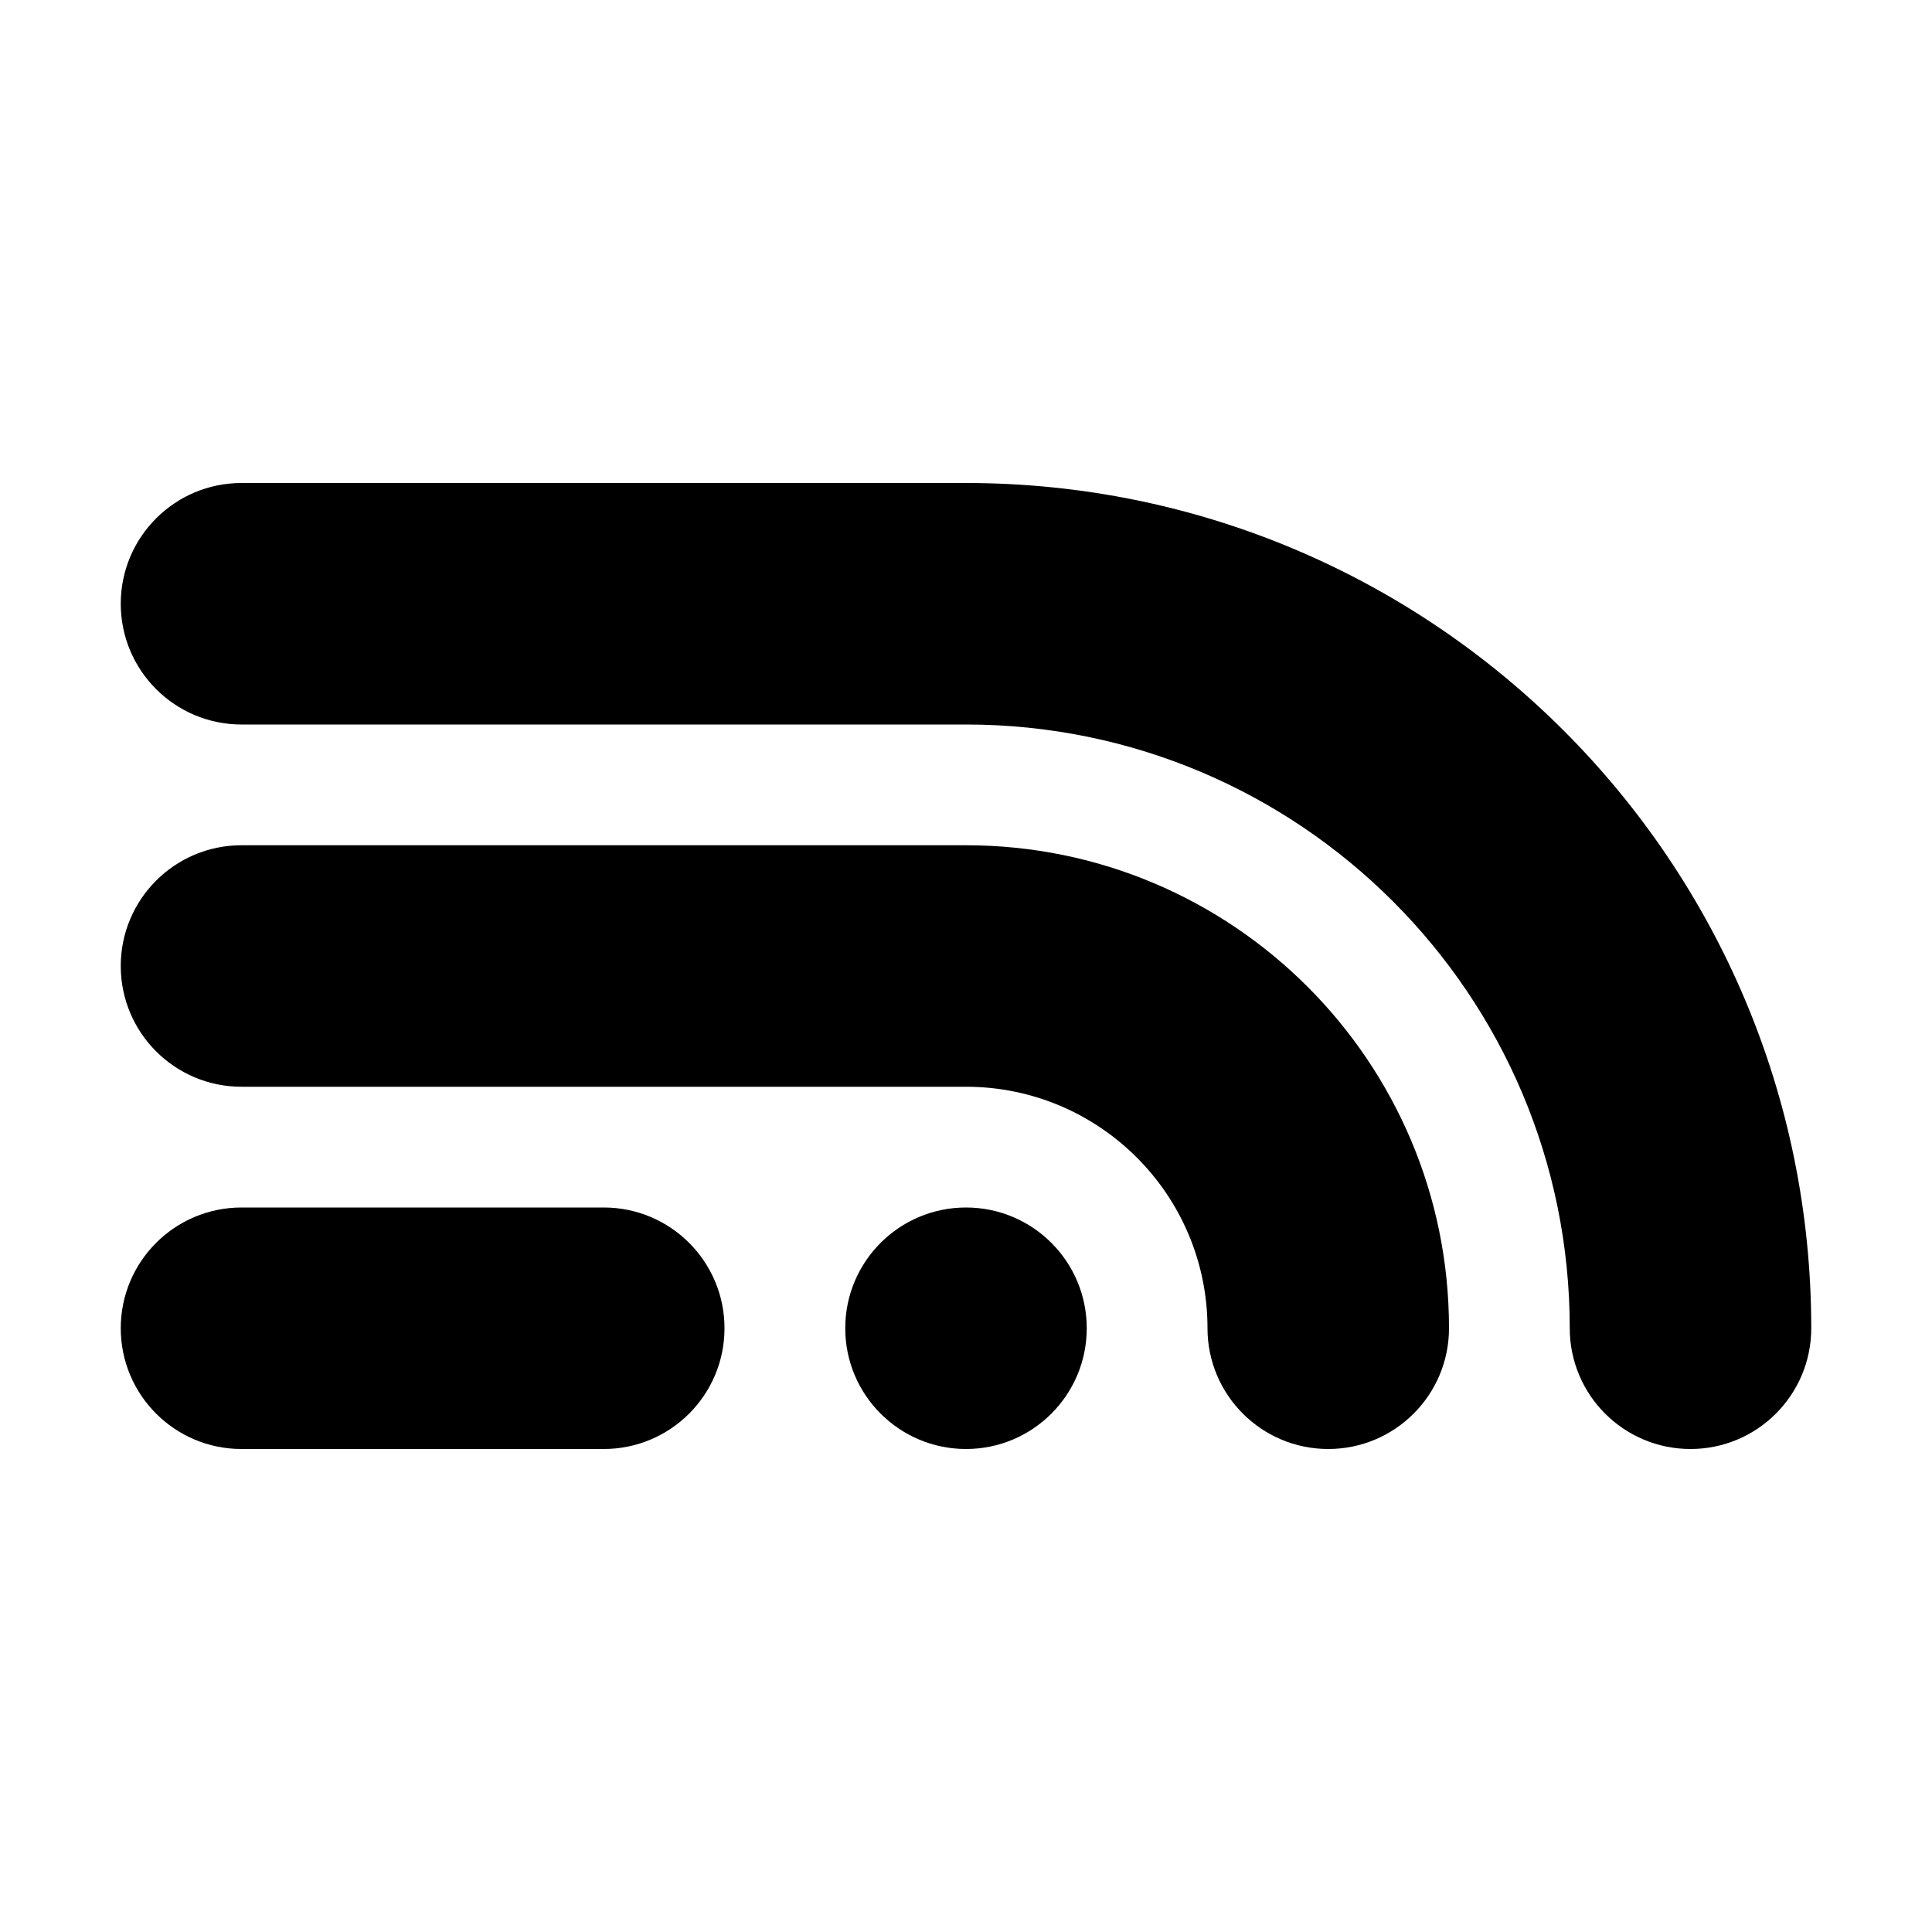
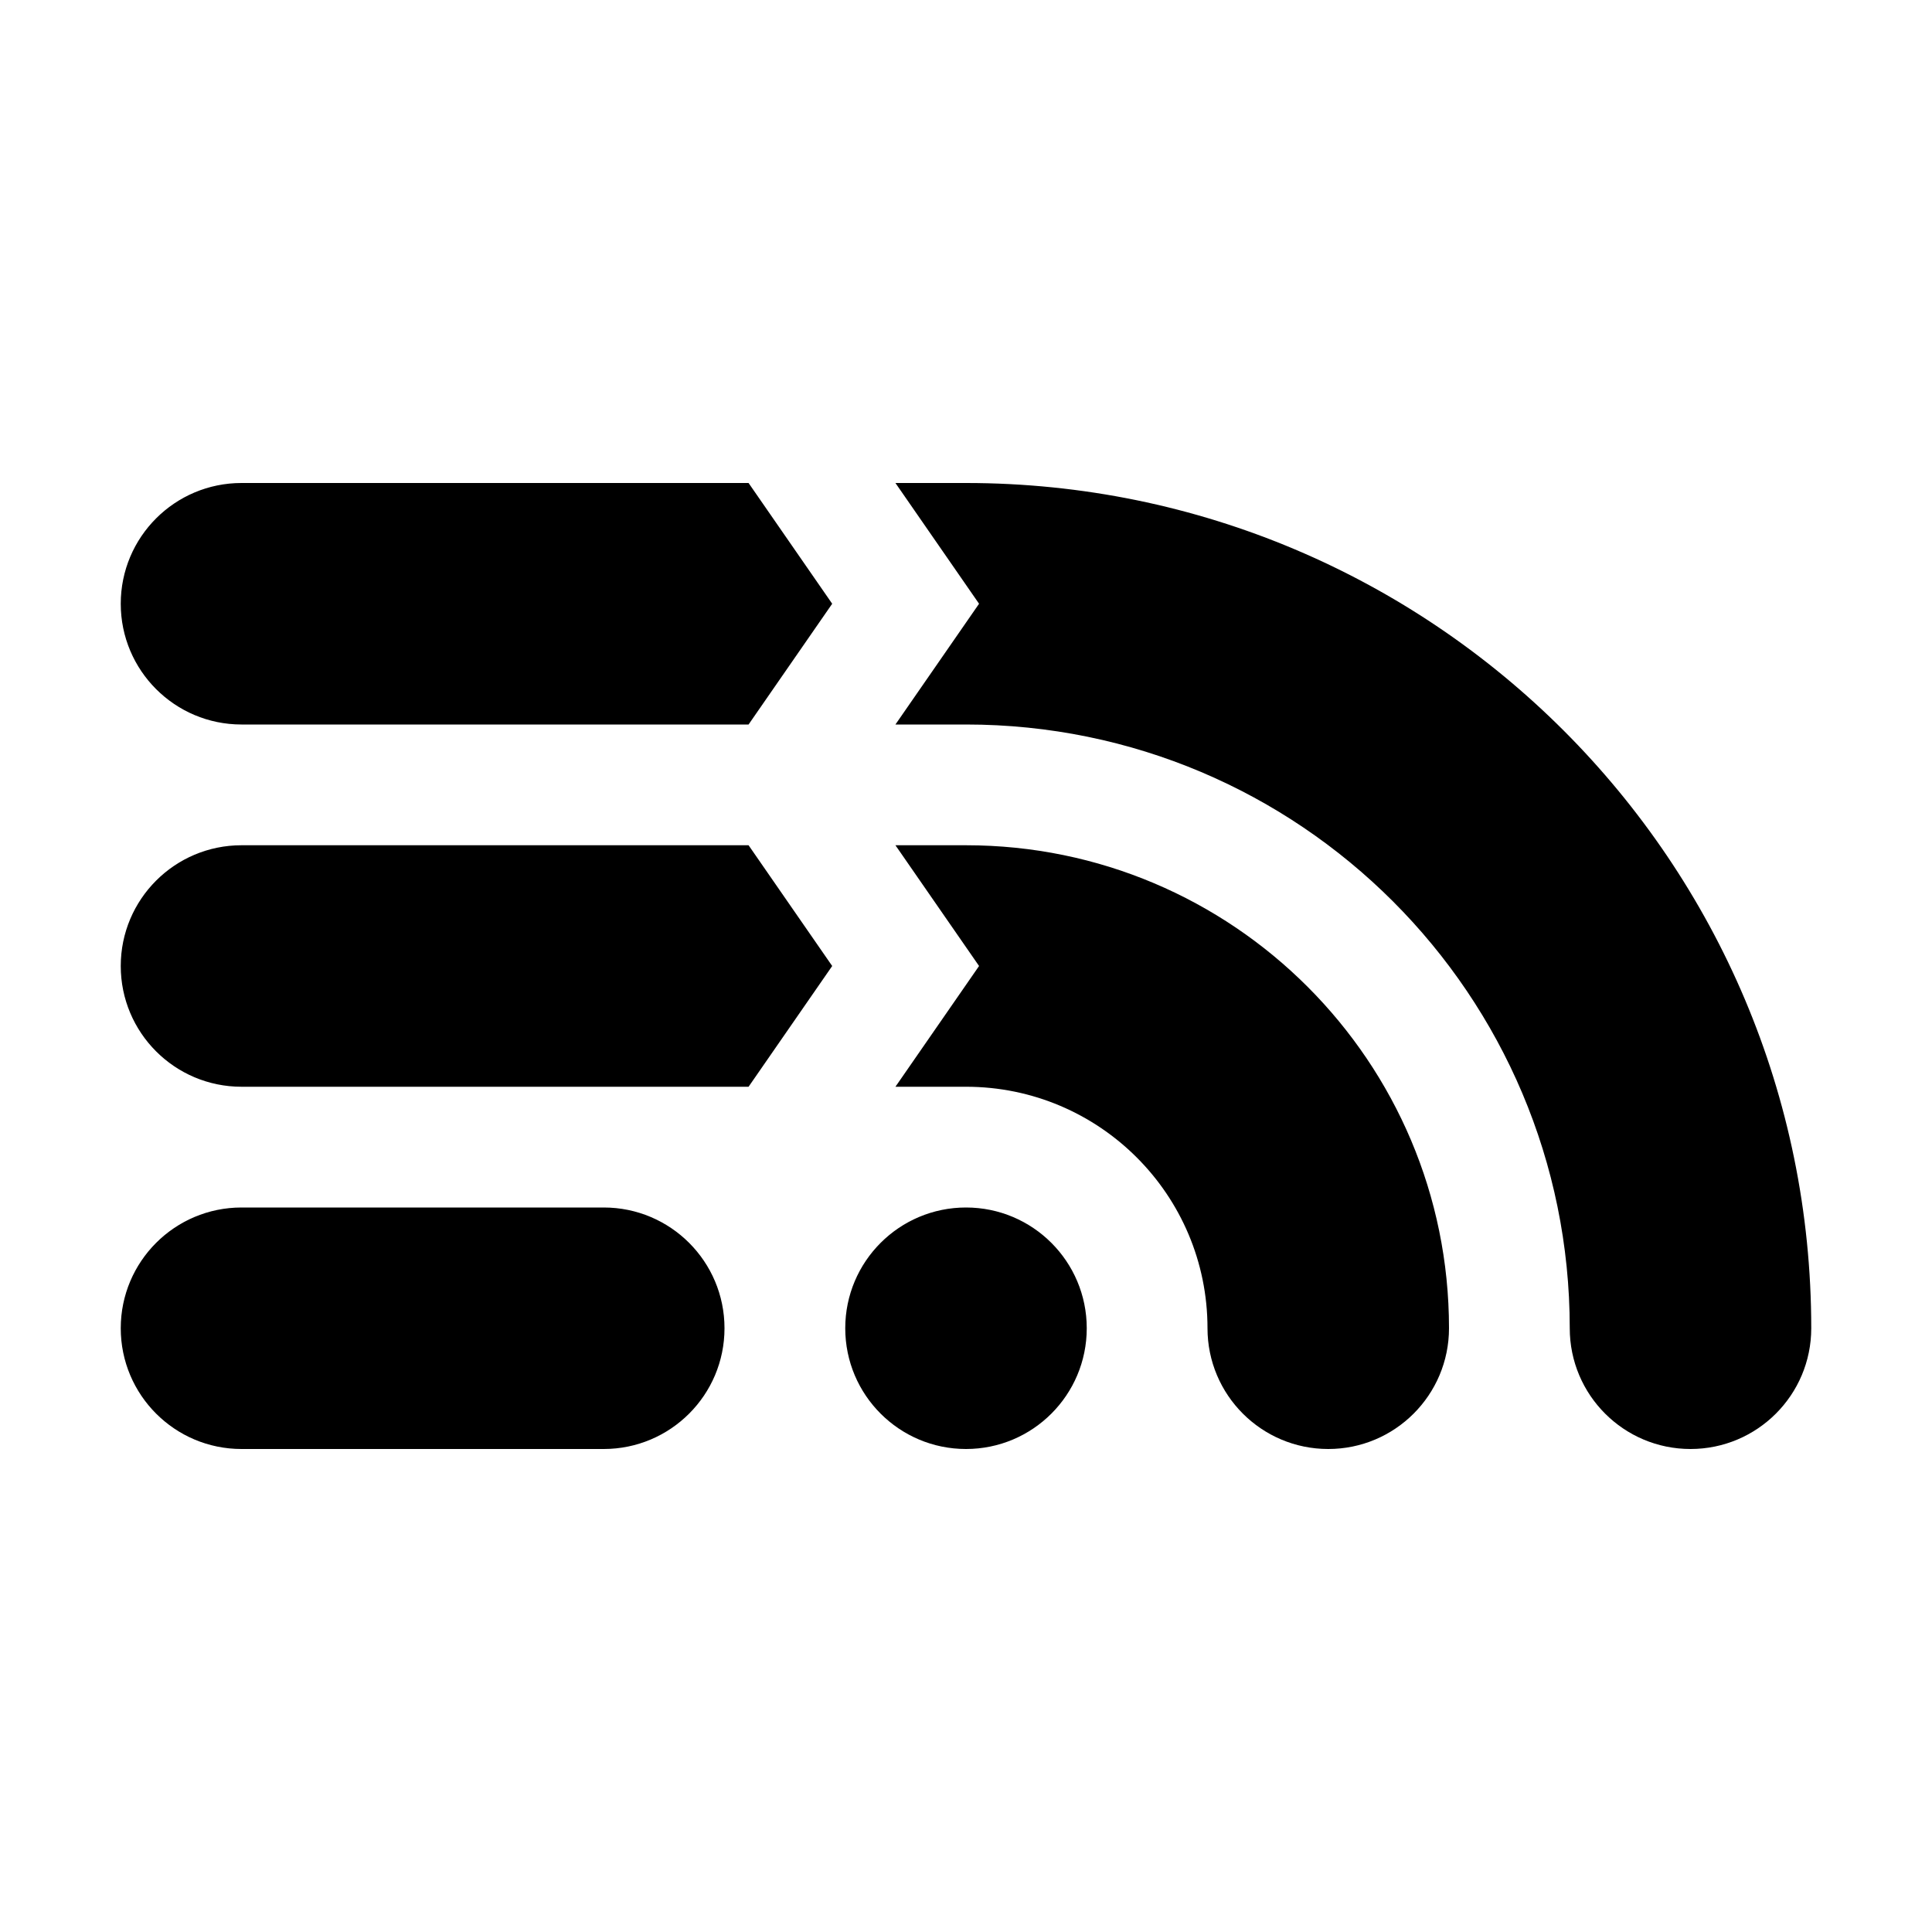
<svg xmlns="http://www.w3.org/2000/svg" viewBox="0 0 256 256" width="256" height="256" role="img" aria-labelledby="t">
-   <path fill="#000000" d="M32 64H128A16 16 0 0 1 128 96H32A16 16 0 0 1 32 64ZM128 64A112 112 0 0 1 240 176A16 16 0 0 1 208 176A80 80 0 0 0 128 96ZM32 112H128A16 16 0 0 1 128 144H32A16 16 0 0 1 32 112ZM128 112A64 64 0 0 1 192 176A16 16 0 0 1 160 176A32 32 0 0 0 128 144ZM32 160H80A16 16 0 0 1 80 192H32A16 16 0 0 1 32 160ZM112 176A16 16 0 1 1 144 176A16 16 0 1 1 112 176Z" />
+   <path fill="#000000" d="M32 64H99.19L110.27 80L99.19 96H32A16 16 0 0 1 32 64ZM118.65 64H128A112 112 0 0 1 240 176A16 16 0 0 1 208 176A80 80 0 0 0 128 96H118.65L129.73 80ZM32 112H99.19L110.27 128L99.19 144H32A16 16 0 0 1 32 112ZM118.65 112H128A64 64 0 0 1 192 176A16 16 0 0 1 160 176A32 32 0 0 0 128 144H118.65L129.73 128ZM32 160H80A16 16 0 0 1 80 192H32A16 16 0 0 1 32 160ZM112 176A16 16 0 1 1 144 176A16 16 0 1 1 112 176Z" />
</svg>
